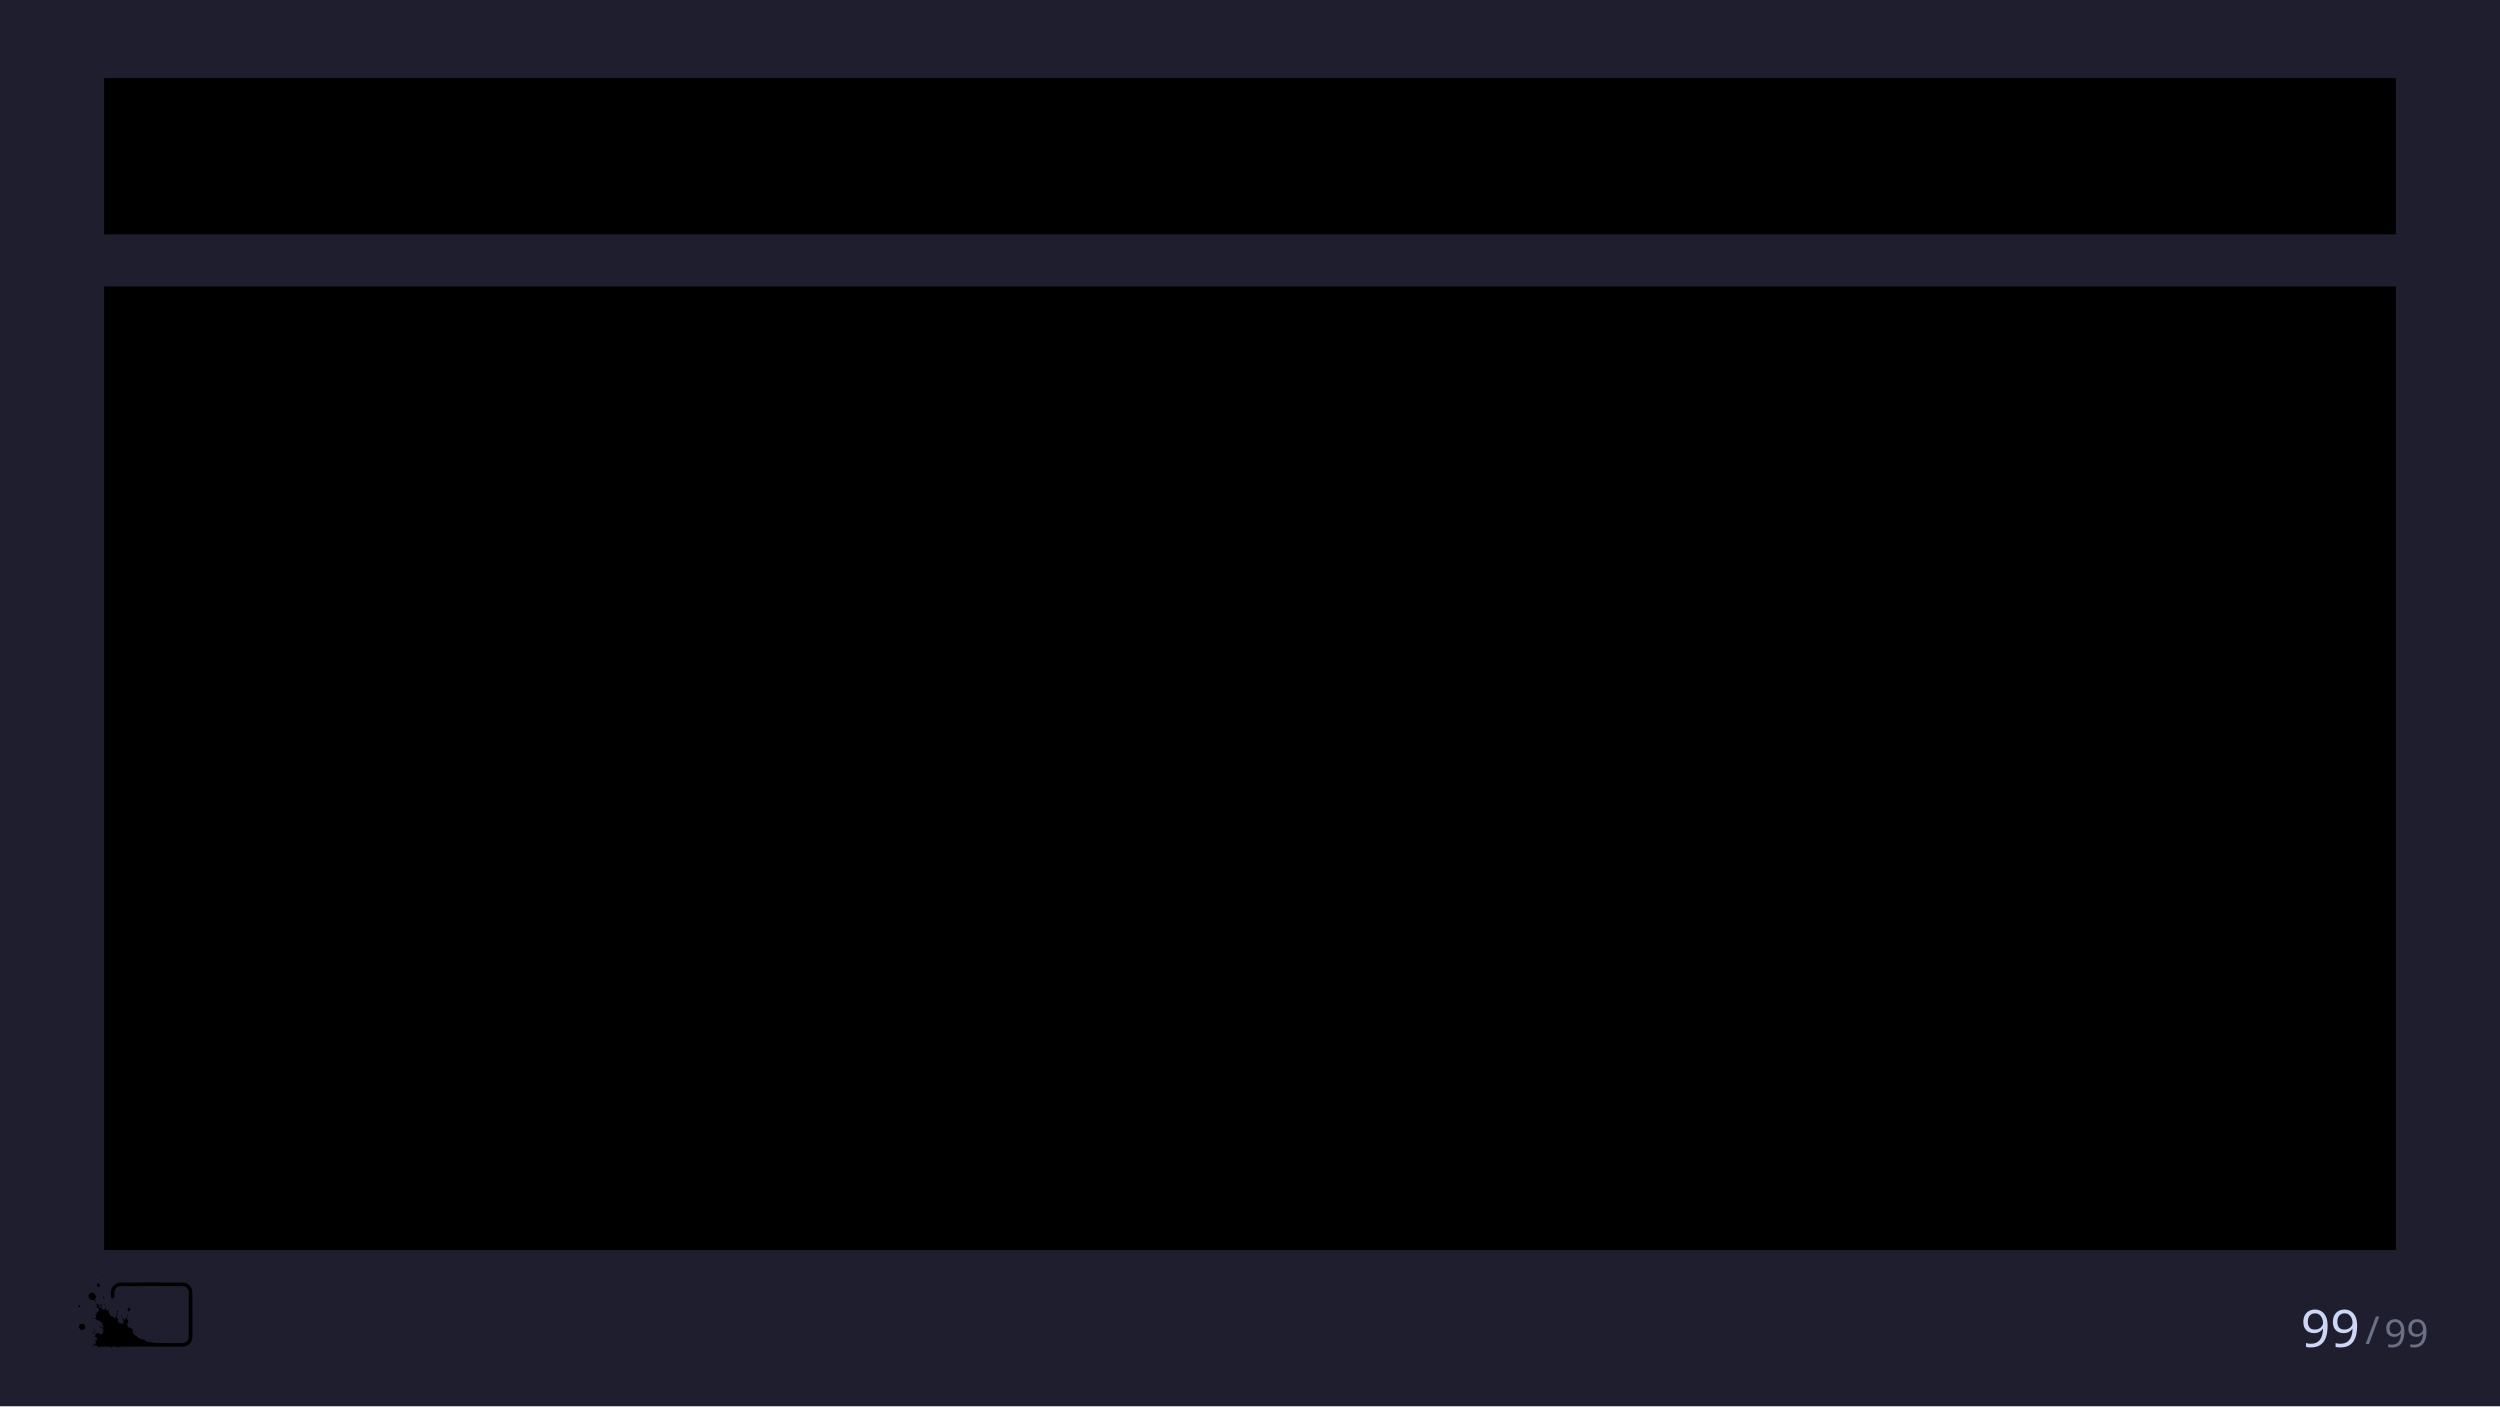
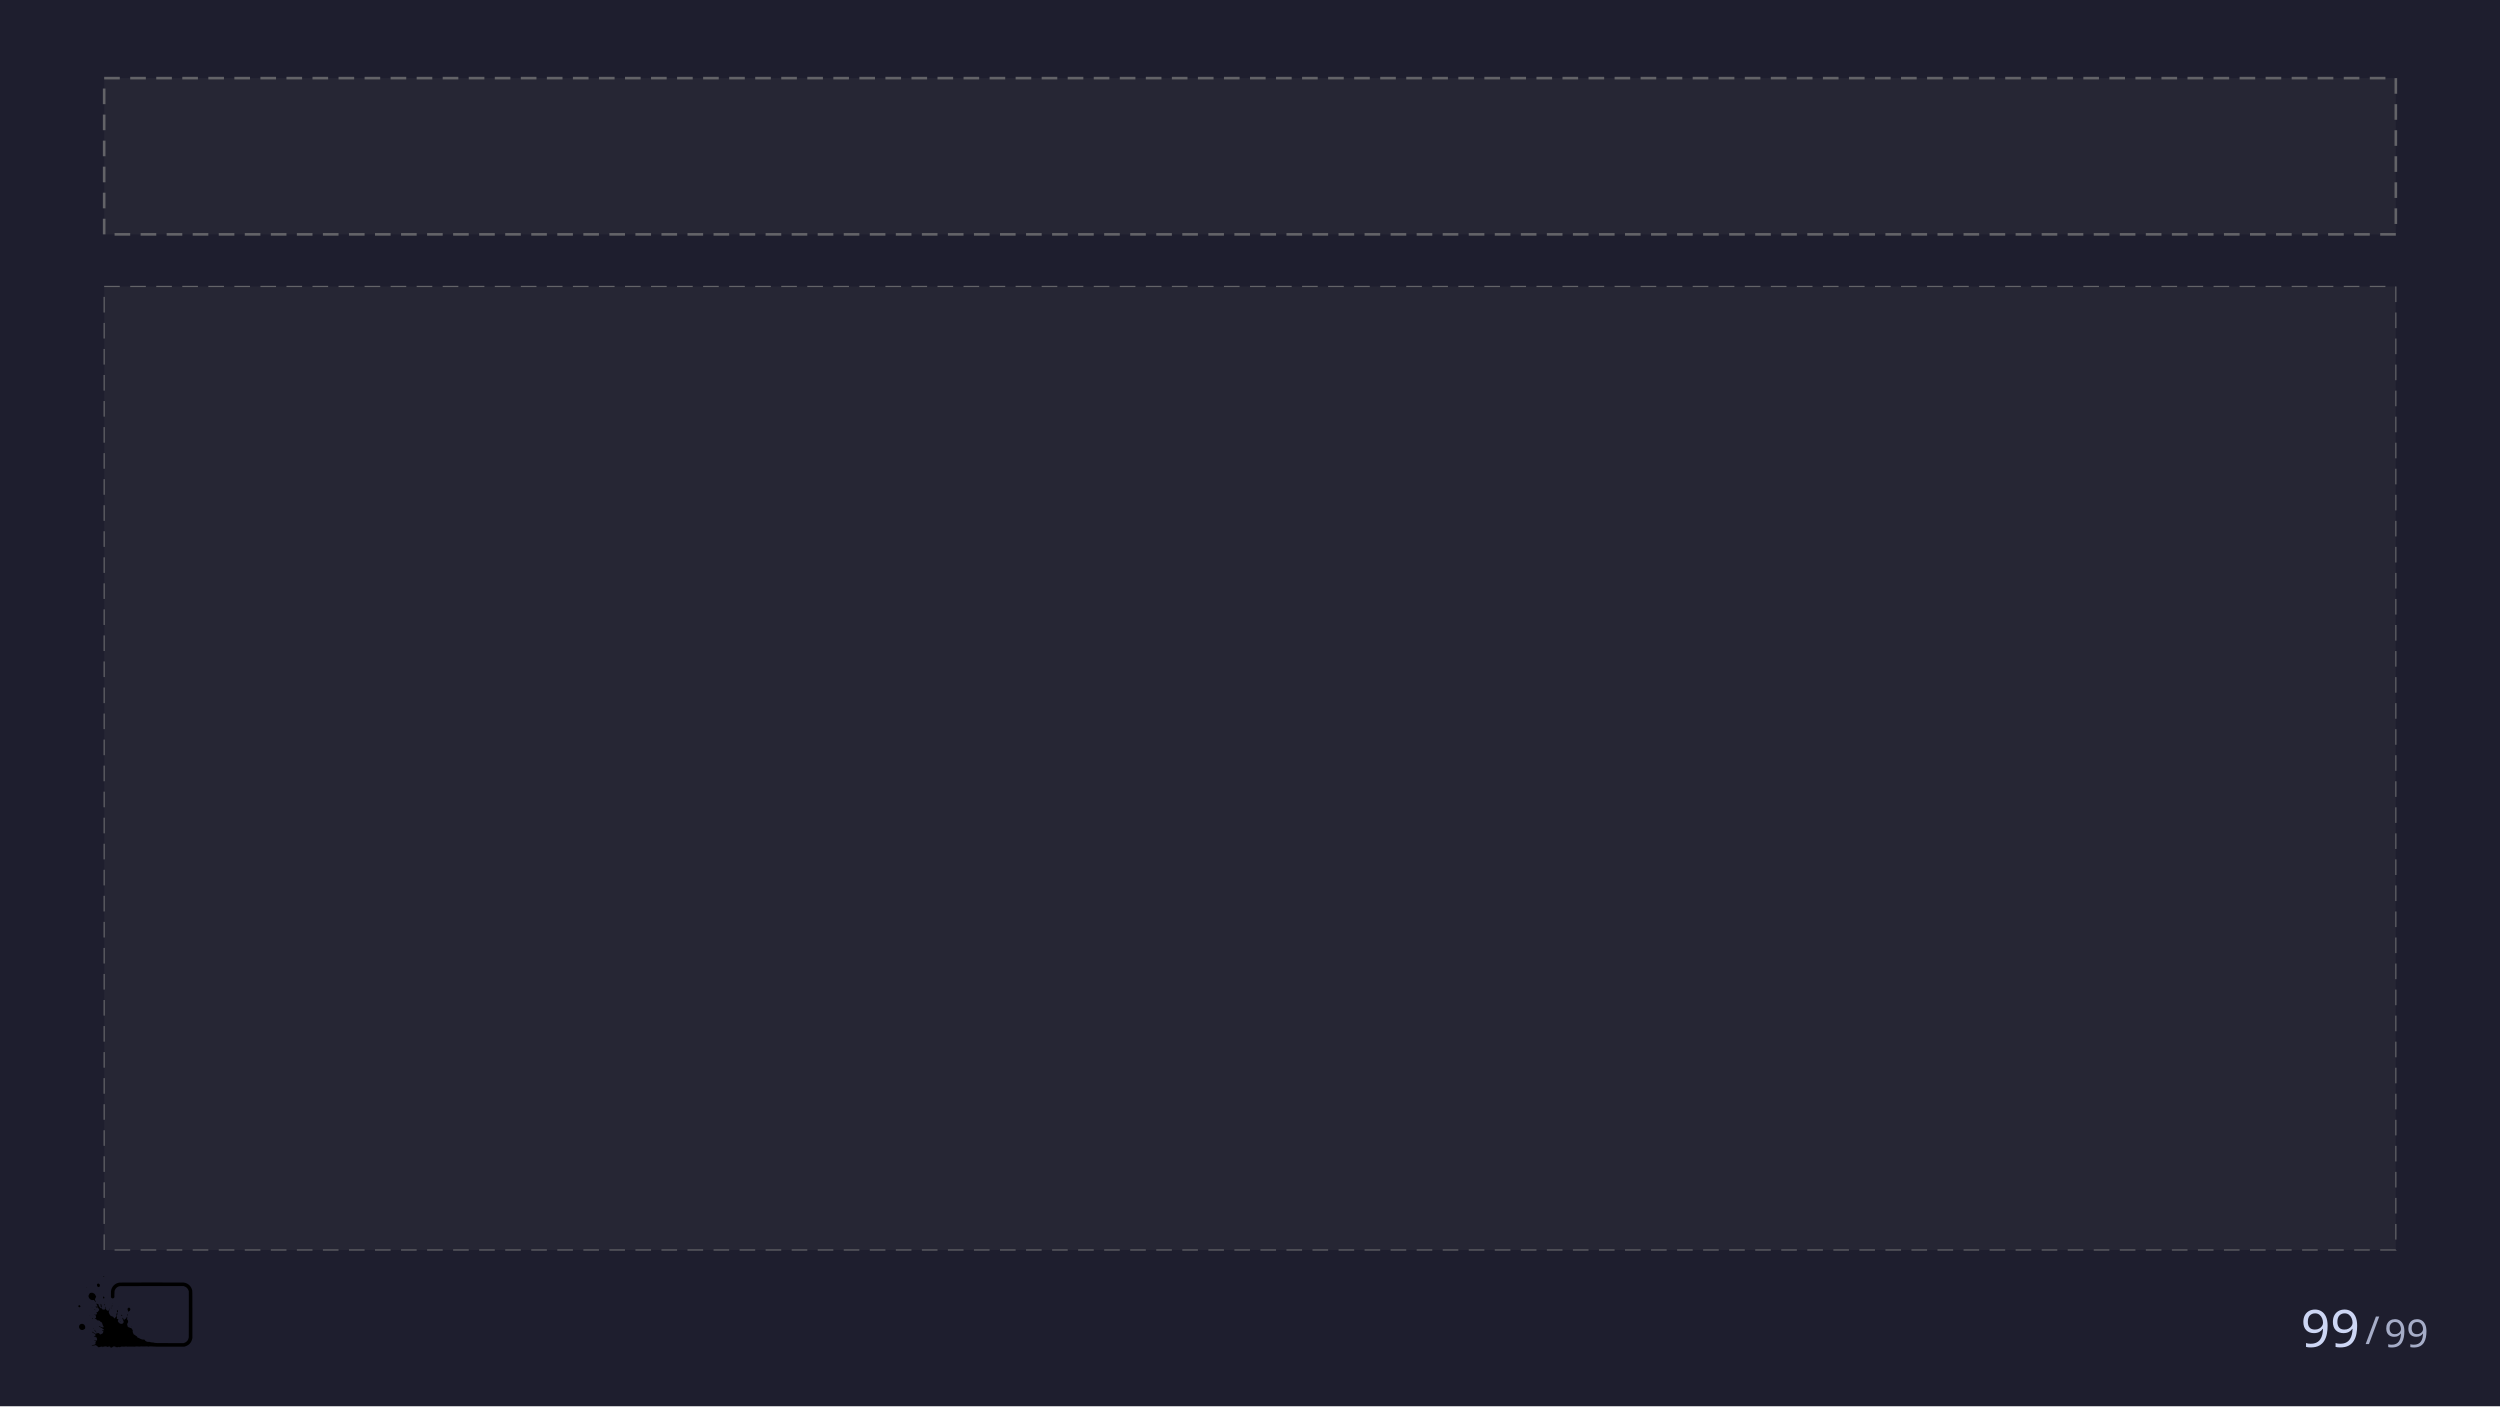
<svg xmlns="http://www.w3.org/2000/svg" xmlns:ns1="urn:inkflow" ns1:preview="content" viewBox="0 0 1920 1080" width="1920" height="1080">
  <g ns1:layout-src="./base" ns1:layout-hash="0e0184e9">
    <defs />
    <rect width="1920" height="1080" class="inkflow-fill-bg" />
  </g>
-   <g ns1:layout-src="./numbered" ns1:layout-hash="6a4a92fb">
+   <g ns1:layout-src="./numbered" ns1:layout-hash="fec6fc73">
    <defs />
    <text id="zone-slide-number" x="1812.359" y="1034.438" class="inkflow-fill-text-muted inkflow-fill-text inkflow-fill-code-text" text-anchor="end" font-size="39.664px" font-family="sans-serif" style="stroke-width: 1.417">99</text>
-     <text id="zone-slide-total" x="1831.157" y="1034.58" class="inkflow-fill-text-muted inkflow-fill-grey" font-size="29.64px" font-family="sans-serif" style="stroke-width: 1.059">99</text>
-     <text id="text1" x="1816.518" y="1032.25" class="inkflow-fill-text-muted inkflow-fill-grey" font-size="29.64px" font-family="sans-serif" style="stroke-width: 1.059">/</text>
+     <text id="zone-slide-total" x="1831.157" y="1034.58" class="inkflow-fill-text-muted" font-size="29.64px" font-family="sans-serif" style="stroke-width: 1.059">99</text>
+     <text id="text1" x="1816.518" y="1032.25" class="inkflow-fill-text-muted" font-size="29.64px" font-family="sans-serif" style="stroke-width: 1.059">/</text>
  </g>
  <g ns1:layout-src="./title" ns1:layout-hash="55fe2bf2">
    <defs />
    <rect id="zone-title" x="80" y="60" width="1760" height="120" />
  </g>
  <g ns1:layout-src="content" ns1:layout-hash="d783db6f">
    <defs />
    <rect id="zone-content" x="80" y="220" width="1760" height="740" style="stroke-width:0.943" />
  </g>
  <defs>
    <style id="inkflow-preview">.inkflow-fill-bg { fill: #1e1e2e; }
.inkflow-stroke-bg { stroke: #1e1e2e; }
.inkflow-fill-surface { fill: #313244; }
.inkflow-stroke-surface { stroke: #313244; }
.inkflow-fill-border { fill: #585b70; }
.inkflow-stroke-border { stroke: #585b70; }
.inkflow-fill-text { fill: #cdd6f4; }
.inkflow-stroke-text { stroke: #cdd6f4; }
.inkflow-fill-text-muted { fill: #a6adc8; }
.inkflow-stroke-text-muted { stroke: #a6adc8; }
.inkflow-fill-accent { fill: #cba6f7; }
.inkflow-stroke-accent { stroke: #cba6f7; }
.inkflow-fill-accent-fg { fill: #11111b; }
.inkflow-stroke-accent-fg { stroke: #11111b; }
.inkflow-fill-code-bg { fill: #181825; }
.inkflow-stroke-code-bg { stroke: #181825; }
.inkflow-fill-code-text { fill: #cdd6f4; }
.inkflow-stroke-code-text { stroke: #cdd6f4; }
.inkflow-fill-red { fill: #f38ba8; }
.inkflow-stroke-red { stroke: #f38ba8; }
.inkflow-fill-orange { fill: #fab387; }
.inkflow-stroke-orange { stroke: #fab387; }
.inkflow-fill-yellow { fill: #f9e2af; }
.inkflow-stroke-yellow { stroke: #f9e2af; }
.inkflow-fill-green { fill: #a6e3a1; }
.inkflow-stroke-green { stroke: #a6e3a1; }
.inkflow-fill-teal { fill: #94e2d5; }
.inkflow-stroke-teal { stroke: #94e2d5; }
.inkflow-fill-blue { fill: #89b4fa; }
.inkflow-stroke-blue { stroke: #89b4fa; }
.inkflow-fill-purple { fill: #cba6f7; }
.inkflow-stroke-purple { stroke: #cba6f7; }
.inkflow-fill-pink { fill: #f5c2e7; }
.inkflow-stroke-pink { stroke: #f5c2e7; }
.inkflow-fill-grey { fill: #6c7086; }
- .inkflow-stroke-grey { stroke: #6c7086; }</style>
+ .inkflow-stroke-grey { stroke: #6c7086; }
+ #zone-title, #zone-content { fill: #808080; fill-opacity: 0.08; stroke: #808080; stroke-opacity: 0.7; stroke-width: 2; stroke-dasharray: 12 8; }</style>
  </defs>
  <g class="inkflow-demo-logo-mark" transform="matrix(0.7161682,0,0,0.7161682,43.00572,966.5546)" id="demo-logo-mark">
    <g transform="translate(-148.5314,-96.87841)">
      <g transform="translate(3.746808,2.274717)">
        <path style="fill-opacity:1;stroke-width:0.372" d="m 203.569,189.978 c -0.189,-0.105 -0.434,-0.191 -0.544,-0.191 h -0.201 l 0.036,-0.375 c 0.048,-0.499 -0.137,-0.658 -0.611,-0.527 -0.191,0.053 -0.516,0.076 -0.721,0.051 -0.281,-0.034 -0.516,0.028 -0.954,0.25 l -0.582,0.295 -0.288,-0.167 c -0.858,-0.497 -0.907,-0.511 -1.749,-0.51 -0.46,3.7e-4 -1.081,0.066 -1.379,0.146 -0.298,0.08 -0.665,0.146 -0.816,0.147 -0.211,7.4e-4 -0.323,0.085 -0.486,0.361 l -0.212,0.36 -0.154,-0.237 c -0.085,-0.13 -0.248,-0.334 -0.364,-0.452 l -0.211,-0.215 -0.528,0.14 c -0.29,0.077 -0.763,0.141 -1.052,0.142 -0.38,7.4e-4 -0.64,0.069 -0.943,0.247 -0.231,0.135 -0.629,0.274 -0.885,0.31 l -0.466,0.064 -0.363,-0.344 c -0.2,-0.189 -0.585,-0.494 -0.856,-0.677 -0.271,-0.184 -0.722,-0.545 -1.003,-0.803 -0.359,-0.33 -0.594,-0.469 -0.79,-0.469 -0.652,0 -1.99,0.215 -2.527,0.405 -0.97,0.345 -2.362,0.082 -1.633,-0.308 0.11,-0.059 0.542,-0.17 0.96,-0.247 1.612,-0.297 2.119,-0.44 2.452,-0.694 0.488,-0.373 0.58,-0.629 0.441,-1.232 -0.178,-0.773 -0.148,-0.949 0.23,-1.327 0.454,-0.454 0.444,-0.677 -0.043,-0.925 -0.213,-0.109 -0.415,-0.243 -0.45,-0.299 -0.098,-0.158 -0.75,-0.459 -1.154,-0.532 -0.201,-0.036 -0.392,-0.109 -0.424,-0.161 -0.109,-0.177 0.784,-0.093 1.233,0.115 0.244,0.113 0.731,0.227 1.083,0.254 l 0.64,0.048 0.285,-0.301 c 0.393,-0.415 0.465,-1.123 0.17,-1.687 -0.115,-0.221 -0.209,-0.579 -0.209,-0.797 0,-0.596 -0.287,-0.802 -1.542,-1.108 -0.79,-0.193 -1.118,-0.322 -1.329,-0.524 -0.404,-0.387 -0.365,-0.509 0.139,-0.431 0.23,0.036 0.515,0.117 0.634,0.181 0.118,0.064 0.329,0.117 0.468,0.117 0.29,0 0.329,-0.196 0.119,-0.599 -0.112,-0.214 -0.112,-0.284 6e-4,-0.437 0.173,-0.237 0.171,-0.773 -0.005,-1.11 -0.216,-0.416 -0.544,-0.671 -1.289,-1.004 -1.102,-0.492 -2.597,-1.555 -2.472,-1.757 0.089,-0.144 0.518,-0.151 0.605,-0.009 0.036,0.058 0.338,0.236 0.67,0.396 0.333,0.16 1.018,0.599 1.523,0.976 0.504,0.377 1.09,0.737 1.3,0.8 l 0.383,0.115 0.26,-0.17 c 0.143,-0.094 0.348,-0.369 0.456,-0.613 l 0.196,-0.443 -0.18,-0.214 c -0.099,-0.117 0.05,-0.003 0.332,0.254 l 0.513,0.468 h 0.408 c 0.224,0 0.531,-0.073 0.682,-0.162 0.151,-0.089 0.343,-0.136 0.425,-0.105 0.083,0.032 0.313,0.349 0.512,0.705 0.522,0.933 0.819,1.105 1.314,0.758 0.144,-0.101 0.423,-0.213 0.62,-0.249 0.197,-0.036 0.525,-0.197 0.727,-0.358 0.203,-0.161 0.446,-0.293 0.54,-0.293 0.221,0 0.353,-0.169 0.436,-0.557 0.036,-0.171 0.219,-0.525 0.405,-0.787 0.186,-0.262 0.339,-0.552 0.339,-0.644 0,-0.092 -0.166,-0.292 -0.368,-0.443 -0.367,-0.275 -0.784,-0.712 -0.951,-0.997 -0.063,-0.107 -0.025,-0.201 0.134,-0.33 0.333,-0.27 0.69,-0.22 1.175,0.166 0.335,0.266 0.463,0.319 0.566,0.233 0.303,-0.251 0.06,-0.973 -0.327,-0.973 -0.083,0 -0.469,-0.308 -0.858,-0.685 -0.389,-0.377 -0.86,-0.751 -1.048,-0.83 -0.188,-0.08 -0.495,-0.259 -0.683,-0.4 -0.188,-0.14 -0.52,-0.303 -0.738,-0.361 -0.349,-0.093 -0.611,-0.253 -1.45,-0.883 -0.159,-0.119 -0.192,-0.217 -0.141,-0.418 0.102,-0.408 0.36,-0.327 1.235,0.388 l 0.797,0.651 0.425,-0.064 c 0.341,-0.051 0.475,-0.025 0.677,0.135 0.608,0.478 1.47,0.498 1.679,0.038 0.173,-0.379 -0.052,-1.099 -0.457,-1.461 -0.182,-0.162 -0.362,-0.439 -0.4,-0.614 -0.038,-0.175 -0.111,-0.344 -0.161,-0.375 -0.05,-0.031 -0.091,-0.28 -0.091,-0.554 0,-0.413 -0.05,-0.556 -0.295,-0.835 -0.176,-0.201 -0.295,-0.446 -0.295,-0.61 0,-0.327 -0.098,-0.461 -0.73,-1 -0.395,-0.336 -0.543,-0.405 -0.803,-0.375 l -0.319,0.037 -0.056,-0.352 c -0.083,-0.519 -0.349,-0.749 -0.962,-0.829 -0.289,-0.038 -0.678,-0.158 -0.863,-0.267 -0.268,-0.157 -0.434,-0.185 -0.804,-0.134 -0.579,0.08 -0.818,-0.039 -1.07,-0.534 -0.106,-0.208 -0.331,-0.495 -0.5,-0.637 l -0.307,-0.259 h -0.788 c -0.561,0 -0.777,-0.033 -0.75,-0.116 0.045,-0.135 0.183,-0.218 0.686,-0.416 0.236,-0.093 0.455,-0.288 0.626,-0.559 l 0.263,-0.417 -0.069,-0.452 c -0.038,-0.249 -0.076,-0.723 -0.086,-1.053 -0.019,-0.7 -0.102,-0.826 -0.852,-1.299 -0.6,-0.379 -0.985,-0.701 -0.985,-0.825 0,-0.19 0.477,-0.057 0.94,0.262 0.274,0.189 0.635,0.37 0.801,0.404 l 0.303,0.061 0.504,-0.768 c 0.277,-0.423 0.504,-0.862 0.504,-0.977 0,-0.115 -0.155,-0.427 -0.345,-0.694 -0.407,-0.572 -0.445,-0.785 -0.123,-0.686 0.122,0.037 0.425,0.092 0.673,0.121 l 0.452,0.053 0.213,-0.27 c 0.117,-0.149 0.213,-0.363 0.213,-0.475 0,-0.124 0.238,-0.426 0.605,-0.767 l 0.605,-0.562 -0.056,-0.622 c -0.045,-0.5 -0.104,-0.661 -0.297,-0.82 -0.132,-0.109 -0.298,-0.309 -0.368,-0.445 -0.571,-1.105 -1.749,-1.704 -1.938,-0.984 -0.065,0.247 -0.136,0.246 -0.451,-0.002 -0.402,-0.316 -0.678,-0.831 -0.603,-1.127 0.052,-0.207 0.105,-0.244 0.274,-0.191 0.116,0.036 0.338,0.173 0.495,0.304 0.385,0.322 0.929,0.286 1.131,-0.075 0.194,-0.347 0.09,-0.68 -0.382,-1.225 -0.216,-0.25 -0.393,-0.529 -0.393,-0.621 -3e-5,-0.091 -0.091,-0.406 -0.202,-0.698 -0.128,-0.337 -0.168,-0.566 -0.108,-0.625 0.158,-0.158 0.705,0.027 0.974,0.329 0.196,0.22 0.34,0.286 0.625,0.286 0.492,0 0.68,0.205 0.68,0.744 0,0.579 0.263,1.24 0.822,2.069 1.006,1.491 1.126,1.597 1.598,1.418 0.414,-0.157 0.521,-0.114 0.729,0.293 0.109,0.214 0.471,0.609 0.804,0.879 l 0.606,0.49 0.995,-0.022 c 0.556,-0.013 1.092,-0.075 1.215,-0.143 0.142,-0.078 0.274,-0.308 0.374,-0.652 l 0.154,-0.531 -0.152,-0.365 c -0.169,-0.405 -0.21,-1.621 -0.054,-1.621 0.054,0 0.099,0.095 0.099,0.21 0,0.115 0.083,0.348 0.185,0.517 0.102,0.169 0.214,0.551 0.25,0.849 0.175,1.443 0.467,1.964 1.472,2.63 0.923,0.611 1.679,0.515 1.898,-0.242 0.127,-0.438 0.691,-1.305 0.85,-1.305 0.051,0 0.068,0.055 0.039,0.123 -0.029,0.068 -0.251,0.633 -0.492,1.255 -0.61,1.574 -0.662,2.1 -0.275,2.757 0.195,0.331 0.489,1.054 0.553,1.36 0.037,0.179 0.214,0.472 0.392,0.65 0.178,0.178 0.353,0.416 0.389,0.528 0.129,0.408 0.446,0.694 0.841,0.761 0.215,0.036 0.553,0.195 0.752,0.353 0.277,0.22 0.464,0.287 0.798,0.287 0.583,0 0.796,0.132 1.007,0.622 0.246,0.572 0.958,1.445 1.178,1.445 0.106,0 0.295,-0.175 0.452,-0.418 0.149,-0.23 0.481,-0.618 0.738,-0.862 0.347,-0.329 0.486,-0.545 0.539,-0.837 0.039,-0.217 0.136,-0.466 0.215,-0.554 0.105,-0.117 0.149,-0.453 0.164,-1.226 l 0.02,-1.065 0.218,-0.218 c 0.12,-0.12 0.245,-0.328 0.279,-0.462 0.045,-0.18 0.11,-0.23 0.25,-0.194 l 0.189,0.049 -0.001,0.752 -0.001,0.752 -0.403,0.738 -0.403,0.738 0.226,0.9 0.226,0.9 -0.124,0.674 -0.124,0.674 0.222,0.18 c 0.17,0.138 0.361,0.174 0.819,0.155 l 0.597,-0.025 0.031,0.21 c 0.017,0.115 -0.105,0.519 -0.271,0.897 -0.391,0.891 -0.392,1.268 -0.006,1.639 0.162,0.156 0.295,0.353 0.295,0.44 0,0.285 0.297,0.587 0.693,0.705 0.292,0.087 0.391,0.169 0.392,0.323 0.002,0.236 0.683,0.846 0.945,0.846 0.095,0 0.314,-0.051 0.487,-0.114 l 0.315,-0.114 0.323,0.23 0.323,0.23 0.288,-0.165 c 0.158,-0.091 0.358,-0.165 0.444,-0.165 0.086,0 0.339,-0.107 0.563,-0.239 0.525,-0.308 0.939,-1.038 0.939,-1.658 0,-0.519 -0.242,-1.266 -0.447,-1.381 -0.094,-0.052 -0.144,-0.238 -0.144,-0.53 v -0.45 l -0.343,-0.314 -0.343,-0.314 -0.049,-0.807 c -0.04,-0.657 -0.022,-0.807 0.093,-0.807 0.201,0 0.798,0.817 0.995,1.361 0.297,0.819 0.619,1.495 0.713,1.495 0.05,0 0.119,-0.137 0.152,-0.304 0.1,-0.499 0.415,-0.838 0.997,-1.074 0.401,-0.163 0.648,-0.351 0.937,-0.714 0.216,-0.271 0.393,-0.535 0.393,-0.585 0,-0.051 0.112,-0.336 0.248,-0.634 0.283,-0.619 0.525,-0.678 0.672,-0.164 0.067,0.234 0.035,0.529 -0.128,1.167 -0.123,0.483 -0.19,0.961 -0.155,1.102 0.068,0.272 0.418,0.783 0.872,1.275 0.24,0.26 0.279,0.368 0.227,0.629 -0.035,0.173 -0.015,0.493 0.043,0.71 l 0.106,0.395 -0.193,0.261 c -0.294,0.398 -0.709,1.256 -0.709,1.467 0,0.103 -0.067,0.243 -0.148,0.311 -0.196,0.162 -0.187,0.288 0.06,0.853 0.127,0.29 0.203,0.658 0.195,0.942 -0.007,0.256 0.039,0.567 0.103,0.689 0.064,0.123 0.145,0.289 0.181,0.371 0.036,0.081 0.2,0.214 0.366,0.295 0.165,0.081 0.34,0.236 0.387,0.345 0.065,0.147 0.211,0.209 0.579,0.247 0.366,0.037 0.599,0.135 0.908,0.383 l 0.415,0.333 0.455,-0.062 0.455,-0.062 0.539,0.566 c 0.317,0.332 0.702,0.891 0.935,1.353 l 0.395,0.788 -0.054,0.832 -0.054,0.832 0.346,0.767 c 0.19,0.422 0.412,0.987 0.492,1.257 0.153,0.516 0.431,0.793 0.796,0.793 0.122,0 0.468,0.218 0.781,0.492 0.309,0.271 0.614,0.492 0.677,0.492 0.063,0 0.238,0.129 0.389,0.287 0.151,0.158 0.392,0.316 0.535,0.351 0.44,0.108 0.676,0.32 0.741,0.664 0.086,0.459 0.293,0.72 0.814,1.026 0.323,0.189 0.57,0.259 0.879,0.247 0.359,-0.014 0.456,0.024 0.59,0.229 0.24,0.366 0.652,0.58 2.011,1.042 l 1.231,0.418 0.923,-0.006 c 1.105,-0.007 1.72,0.199 1.896,0.638 0.06,0.151 0.15,0.363 0.2,0.471 0.093,0.204 1.187,0.917 1.707,1.113 0.78,0.294 1.656,0.42 2.16,0.311 l 0.498,-0.108 0.884,0.303 c 0.899,0.308 2.858,0.57 3.527,0.472 0.194,-0.029 0.465,0.037 0.753,0.181 0.875,0.439 2.122,0.473 17.484,0.479 l 14.179,0.005 0.64,-0.181 c 2.758,-0.779 4.717,-3.139 5.027,-6.057 0.067,-0.63 0.09,-9.087 0.07,-25.123 l -0.031,-24.173 -0.177,-0.591 c -0.725,-2.421 -2.422,-4.112 -4.866,-4.851 l -0.565,-0.171 -33.675,-0.028 c -24.105,-0.02 -33.912,0.003 -34.508,0.08 -2.34,0.305 -4.216,1.629 -5.228,3.69 -0.671,1.366 -0.707,1.604 -0.758,5.071 l -0.046,3.102 -0.184,0.36 c -0.634,1.242 -2.429,1.297 -3.25,0.1 l -0.237,-0.346 -0.03,-3.06 c -0.034,-3.399 0.033,-4.154 0.486,-5.521 1.311,-3.951 4.686,-6.722 8.8,-7.227 1.177,-0.144 67.306,-0.152 68.68,-0.008 4.075,0.427 7.556,3.237 8.842,7.136 0.596,1.807 0.562,0.146 0.562,27.324 v 24.961 l -0.18,0.817 c -0.444,2.02 -1.208,3.581 -2.495,5.097 -1.136,1.339 -3.288,2.65 -5.202,3.17 l -0.985,0.267 -14.228,-7.5e-4 c -15.013,-0.001 -19.266,-0.051 -19.724,-0.232 -0.435,-0.172 -3.852,-0.147 -3.998,0.029 -0.204,0.246 -0.558,0.263 -1.042,0.049 l -0.464,-0.205 -1.393,0.056 c -0.766,0.031 -1.459,0.06 -1.54,0.066 -0.081,0.006 -0.281,0.012 -0.443,0.014 -0.162,0.002 -0.561,0.006 -0.886,0.01 -0.325,0.004 -1.078,-0.029 -1.674,-0.073 -0.901,-0.066 -1.164,-0.052 -1.563,0.084 -0.283,0.097 -0.566,0.134 -0.689,0.091 -0.115,-0.04 -0.786,-0.08 -1.49,-0.089 -0.704,-0.009 -1.494,-0.051 -1.756,-0.092 -0.332,-0.052 -0.727,-0.022 -1.31,0.1 l -0.834,0.175 -1.644,-0.077 c -1.951,-0.091 -3.185,-0.091 -5.214,0.002 l -1.502,0.069 -0.257,-0.168 c -0.214,-0.14 -0.324,-0.151 -0.664,-0.063 -1.156,0.298 -3.467,0.35 -4.346,0.097 -0.349,-0.101 -0.97,0.074 -1.889,0.531 l -0.609,0.303 -0.355,-0.311 c -0.195,-0.171 -0.413,-0.311 -0.485,-0.311 -0.072,0 -0.301,0.136 -0.51,0.301 -0.262,0.208 -0.441,0.282 -0.58,0.24 -0.429,-0.132 -1.009,-0.163 -1.481,-0.079 -0.668,0.119 -0.771,0.082 -1.021,-0.362 -0.249,-0.442 -0.464,-0.542 -0.854,-0.394 -0.167,0.064 -0.542,0.079 -0.949,0.039 l -0.672,-0.066 -0.467,0.467 c -0.441,0.441 -1.208,0.846 -1.58,0.833 -0.093,-0.003 -0.323,-0.092 -0.512,-0.197 z m -15.8,-16.388 c -0.214,-0.131 -0.487,-0.402 -0.608,-0.601 -0.12,-0.199 -0.445,-0.592 -0.723,-0.873 -0.539,-0.546 -0.709,-1.046 -0.378,-1.115 0.182,-0.038 1.206,1.258 1.574,1.991 0.11,0.22 0.292,0.499 0.404,0.621 0.255,0.278 0.216,0.274 -0.269,-0.024 z m 5.361,-0.45 c 0,-0.057 0.044,-0.077 0.099,-0.043 0.054,0.034 0.099,0.08 0.099,0.104 0,0.024 -0.044,0.043 -0.099,0.043 -0.054,0 -0.099,-0.047 -0.099,-0.104 z m -21.17,-2.006 c -0.679,-0.188 -0.992,-0.384 -1.537,-0.96 -1.306,-1.381 -1.292,-3.503 0.032,-4.757 0.515,-0.488 1.451,-0.836 2.243,-0.834 0.522,0.001 1.609,0.392 2.075,0.747 0.542,0.413 1.066,1.283 1.265,2.1 l 0.17,0.7 -0.163,0.491 c -0.107,0.321 -0.141,0.623 -0.099,0.872 l 0.064,0.38 -0.277,0.098 c -0.153,0.054 -0.497,0.28 -0.765,0.502 -0.848,0.703 -1.97,0.95 -3.008,0.662 z m 12.857,-1.393 c -0.085,-0.085 -0.155,-0.218 -0.155,-0.295 0,-0.204 0.334,-0.173 0.536,0.05 0.301,0.332 -0.061,0.565 -0.381,0.245 z m 40.632,-2.423 c 0.07,-0.209 0.355,-0.334 0.478,-0.21 0.062,0.062 0.083,0.16 0.046,0.219 -0.091,0.147 -0.574,0.139 -0.525,-0.009 z m -1.795,-0.672 c 0,-0.054 0.044,-0.099 0.099,-0.099 0.054,0 0.099,0.044 0.099,0.099 0,0.054 -0.044,0.099 -0.099,0.099 -0.054,0 -0.099,-0.044 -0.099,-0.099 z m -9.63,-4.254 c -0.17,-0.17 -0.149,-0.571 0.029,-0.571 0.081,0 0.148,0.011 0.148,0.025 0,0.014 0.041,0.169 0.092,0.345 0.098,0.34 -0.033,0.438 -0.269,0.201 z m -30.046,-3.14 c -0.38,-0.204 -0.541,-0.426 -0.46,-0.637 0.082,-0.213 0.33,-0.172 0.707,0.116 0.218,0.166 0.338,0.341 0.338,0.492 0,0.273 -0.119,0.279 -0.585,0.029 z m -2.992,-3.011 c -0.036,-0.036 -0.066,-0.125 -0.066,-0.197 0,-0.202 0.275,-0.156 0.394,0.066 0.088,0.164 0.075,0.197 -0.079,0.197 -0.101,0 -0.214,-0.03 -0.25,-0.066 z m 34.223,-2.5e-4 c -0.172,-0.069 -0.416,-0.565 -0.416,-0.845 0,-0.295 0.173,-0.468 0.468,-0.468 0.333,0 0.67,0.755 0.502,1.125 -0.11,0.242 -0.278,0.299 -0.554,0.188 z m 5.915,-0.492 c -0.099,-0.258 0.145,-1.236 0.363,-1.453 0.154,-0.154 0.222,-0.171 0.316,-0.077 0.094,0.094 0.094,0.216 0.001,0.564 -0.065,0.244 -0.119,0.529 -0.119,0.632 0,0.198 -0.243,0.498 -0.404,0.498 -0.052,0 -0.123,-0.074 -0.158,-0.164 z m -16.81,-0.492 c -0.035,-0.09 -0.017,-0.21 0.039,-0.266 0.07,-0.07 0.102,-0.019 0.102,0.164 0,0.304 -0.049,0.339 -0.14,0.102 z m 2.356,-2.199 c -0.034,-0.054 -0.014,-0.099 0.043,-0.099 0.057,0 0.104,0.044 0.104,0.099 0,0.054 -0.02,0.099 -0.043,0.099 -0.024,0 -0.071,-0.044 -0.104,-0.099 z m 3.657,-0.594 c 0.038,-0.299 0.004,-0.571 -0.102,-0.824 -0.227,-0.544 -0.208,-1.289 0.039,-1.536 0.444,-0.444 0.844,-0.051 0.96,0.944 l 0.047,0.403 -0.293,0.336 c -0.161,0.185 -0.386,0.513 -0.5,0.73 l -0.207,0.394 z m 11.835,-1.109 c -0.029,-0.449 -0.104,-0.71 -0.272,-0.947 -0.128,-0.18 -0.25,-0.488 -0.271,-0.685 -0.021,-0.197 -0.064,-0.524 -0.095,-0.727 -0.079,-0.519 0.005,-0.76 0.408,-1.174 0.431,-0.442 1.154,-0.719 1.464,-0.56 0.445,0.228 0.858,0.726 1.001,1.207 0.204,0.686 0.186,0.859 -0.162,1.543 l -0.307,0.604 -0.522,0.231 c -0.378,0.167 -0.607,0.354 -0.83,0.679 -0.169,0.246 -0.323,0.448 -0.341,0.448 -0.018,0 -0.051,-0.279 -0.072,-0.62 z m -35.044,-1.308 c -0.071,-0.086 -0.342,-0.263 -0.603,-0.396 -0.281,-0.142 -0.474,-0.307 -0.474,-0.404 0,-0.09 -0.1,-0.272 -0.222,-0.404 l -0.222,-0.24 0.517,0.316 c 0.284,0.174 0.517,0.348 0.517,0.388 0,0.04 0.159,0.258 0.352,0.484 0.194,0.226 0.332,0.412 0.307,0.412 -0.025,0 -0.103,-0.07 -0.174,-0.155 z m 15.312,-1.888 c 0.109,-0.614 0.159,-0.714 0.357,-0.714 0.105,0 0.19,0.024 0.19,0.052 0,0.106 -0.497,1.031 -0.554,1.031 -0.032,0 -0.029,-0.166 0.007,-0.369 z m 2.06,-0.186 c 0.034,-0.251 0.067,-0.639 0.072,-0.862 l 0.01,-0.405 0.141,0.64 c 0.144,0.655 0.076,1.083 -0.172,1.083 -0.079,0 -0.095,-0.14 -0.051,-0.457 z m -21.279,-1.291 c -0.264,-0.257 -0.345,-0.349 -0.179,-0.203 0.166,0.146 0.423,0.311 0.572,0.367 0.149,0.056 0.271,0.147 0.271,0.203 0,0.199 -0.191,0.093 -0.664,-0.367 z m 9.926,0.197 c -0.285,-0.624 -0.415,-1.16 -0.385,-1.588 0.018,-0.25 -0.03,-0.604 -0.106,-0.785 -0.11,-0.262 -0.115,-0.395 -0.024,-0.647 0.063,-0.174 0.115,-0.413 0.115,-0.531 0,-0.148 0.06,-0.215 0.194,-0.215 0.152,0 0.23,0.124 0.359,0.566 0.091,0.311 0.161,0.689 0.157,0.839 -0.004,0.15 0.084,0.479 0.195,0.731 0.163,0.368 0.191,0.573 0.141,1.046 -0.089,0.853 -0.396,1.13 -0.646,0.584 z m -23.754,-0.151 c -0.368,-0.305 -0.869,-0.955 -0.869,-1.129 0,-0.146 0.543,-0.701 0.962,-0.982 l 0.223,-0.15 0.409,0.283 c 0.666,0.461 0.966,0.81 0.966,1.124 0,0.156 -0.055,0.328 -0.123,0.383 -0.068,0.054 -0.284,0.233 -0.481,0.398 -0.422,0.352 -0.726,0.373 -1.088,0.074 z m 35.292,-1.153 0.025,-0.64 h 0.246 c 0.204,0 0.251,0.053 0.276,0.312 0.023,0.237 -0.043,0.391 -0.271,0.64 l -0.302,0.328 z m 7.459,0.246 c 0,-0.081 0.067,-0.148 0.148,-0.148 0.081,0 0.148,0.067 0.148,0.148 0,0.081 -0.067,0.148 -0.148,0.148 -0.081,0 -0.148,-0.067 -0.148,-0.148 z m -15.174,-1.304 c -0.244,-0.57 -0.298,-1.208 -0.109,-1.281 0.234,-0.09 0.443,0.241 0.525,0.832 0.137,0.989 -0.083,1.227 -0.417,0.449 z m 8.38,-1.146 c 0,-0.075 0.067,-0.191 0.148,-0.258 l 0.148,-0.123 v 0.258 c 0,0.164 -0.054,0.258 -0.148,0.258 -0.081,0 -0.148,-0.061 -0.148,-0.136 z m -8.665,-1.292 c 0,-0.081 0.044,-0.148 0.099,-0.148 0.054,0 0.099,0.067 0.099,0.148 0,0.081 -0.044,0.148 -0.099,0.148 -0.054,0 -0.099,-0.067 -0.099,-0.148 z m -9.446,-0.896 c -0.168,-0.141 -0.502,-0.561 -0.742,-0.931 -0.252,-0.389 -0.605,-0.786 -0.835,-0.938 l -0.399,-0.264 -1.009,0.066 -1.009,0.066 -0.591,-0.296 c -0.325,-0.163 -0.64,-0.297 -0.7,-0.299 -0.166,-0.005 -1.005,-0.773 -1.429,-1.31 -0.208,-0.263 -0.425,-0.663 -0.484,-0.89 -0.059,-0.227 -0.197,-0.636 -0.308,-0.91 -0.222,-0.55 -0.217,-0.588 0.263,-1.866 0.174,-0.462 0.385,-0.811 0.641,-1.058 0.241,-0.232 0.407,-0.497 0.447,-0.714 l 0.065,-0.345 h 0.469 c 0.258,0 0.787,-0.072 1.175,-0.159 l 0.705,-0.159 0.562,0.247 c 0.309,0.136 0.717,0.298 0.907,0.36 0.635,0.207 1.508,0.91 1.672,1.345 0.082,0.218 0.293,0.612 0.469,0.875 0.176,0.264 0.32,0.535 0.32,0.603 0,0.068 0.114,0.259 0.253,0.424 0.172,0.205 0.233,0.365 0.19,0.5 -0.035,0.109 -0.097,0.199 -0.139,0.199 -0.099,0 -0.305,0.453 -0.305,0.672 0,0.094 -0.205,0.516 -0.457,0.938 -0.616,1.036 -0.611,1.277 0.06,2.566 0.624,1.198 0.71,1.413 0.598,1.482 -0.048,0.029 -0.224,-0.062 -0.392,-0.204 z m 8.451,-4 c -0.117,-0.229 -0.297,-0.53 -0.401,-0.671 -0.149,-0.202 -0.168,-0.308 -0.091,-0.511 0.122,-0.322 0.489,-0.668 0.707,-0.668 0.237,0 0.9,0.761 0.841,0.966 -0.026,0.092 -0.103,0.366 -0.17,0.61 -0.23,0.835 -0.55,0.934 -0.886,0.274 z m -17.836,-11.058 c -0.307,-0.266 -0.365,-0.572 -0.099,-0.52 0.174,0.034 0.459,0.507 0.402,0.667 -0.017,0.048 -0.154,-0.018 -0.302,-0.146 z m -0.566,-0.933 c 0,-0.054 0.044,-0.099 0.099,-0.099 0.054,0 0.099,0.044 0.099,0.099 0,0.054 -0.044,0.099 -0.099,0.099 -0.054,0 -0.099,-0.044 -0.099,-0.099 z m 13.096,-0.003 c -0.081,-0.054 -0.333,-0.146 -0.56,-0.206 -0.227,-0.059 -0.475,-0.18 -0.553,-0.27 -0.245,-0.284 -0.668,-1.671 -0.597,-1.963 0.141,-0.586 0.411,-0.961 0.85,-1.18 0.662,-0.33 0.877,-0.29 1.524,0.287 0.312,0.278 0.602,0.537 0.644,0.574 0.135,0.12 0.258,1.592 0.152,1.824 -0.054,0.118 -0.228,0.291 -0.387,0.385 -0.159,0.094 -0.36,0.279 -0.446,0.41 -0.166,0.253 -0.382,0.301 -0.626,0.138 z m 5.355,-11.079 c -0.214,-0.327 -0.056,-0.734 0.285,-0.734 0.299,0 0.465,0.175 0.465,0.492 0,0.513 -0.473,0.666 -0.75,0.242 z" />
      </g>
    </g>
  </g>
</svg>
